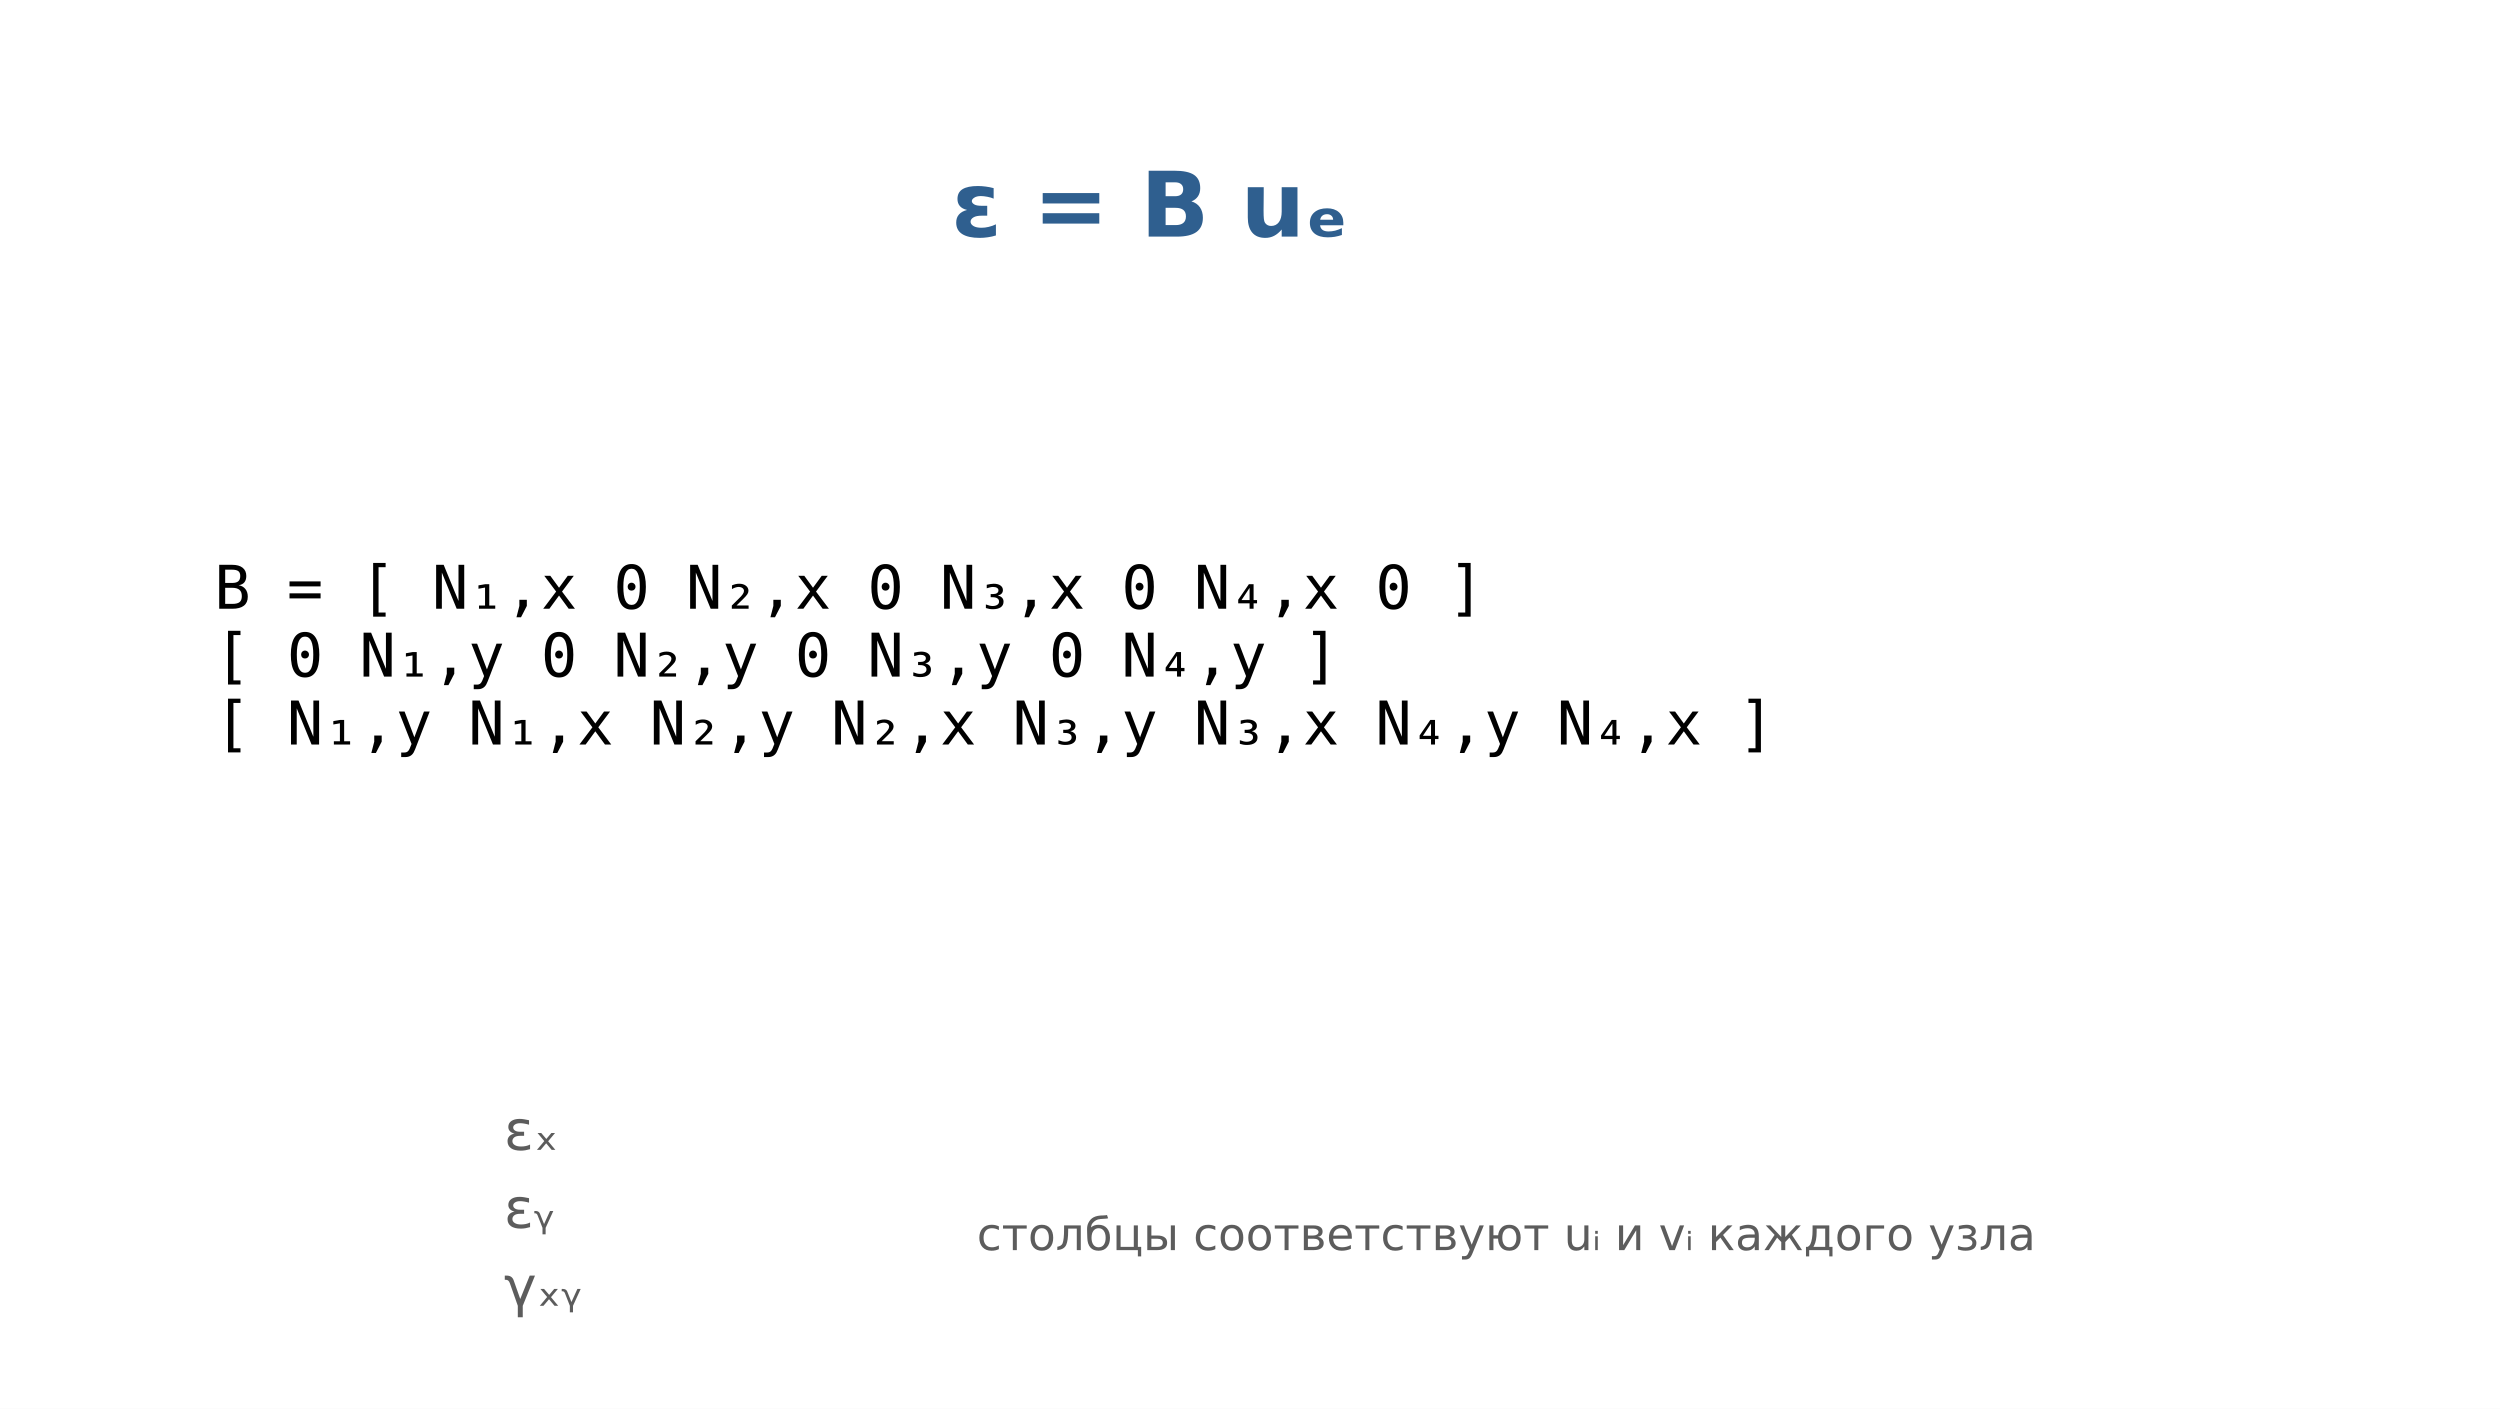
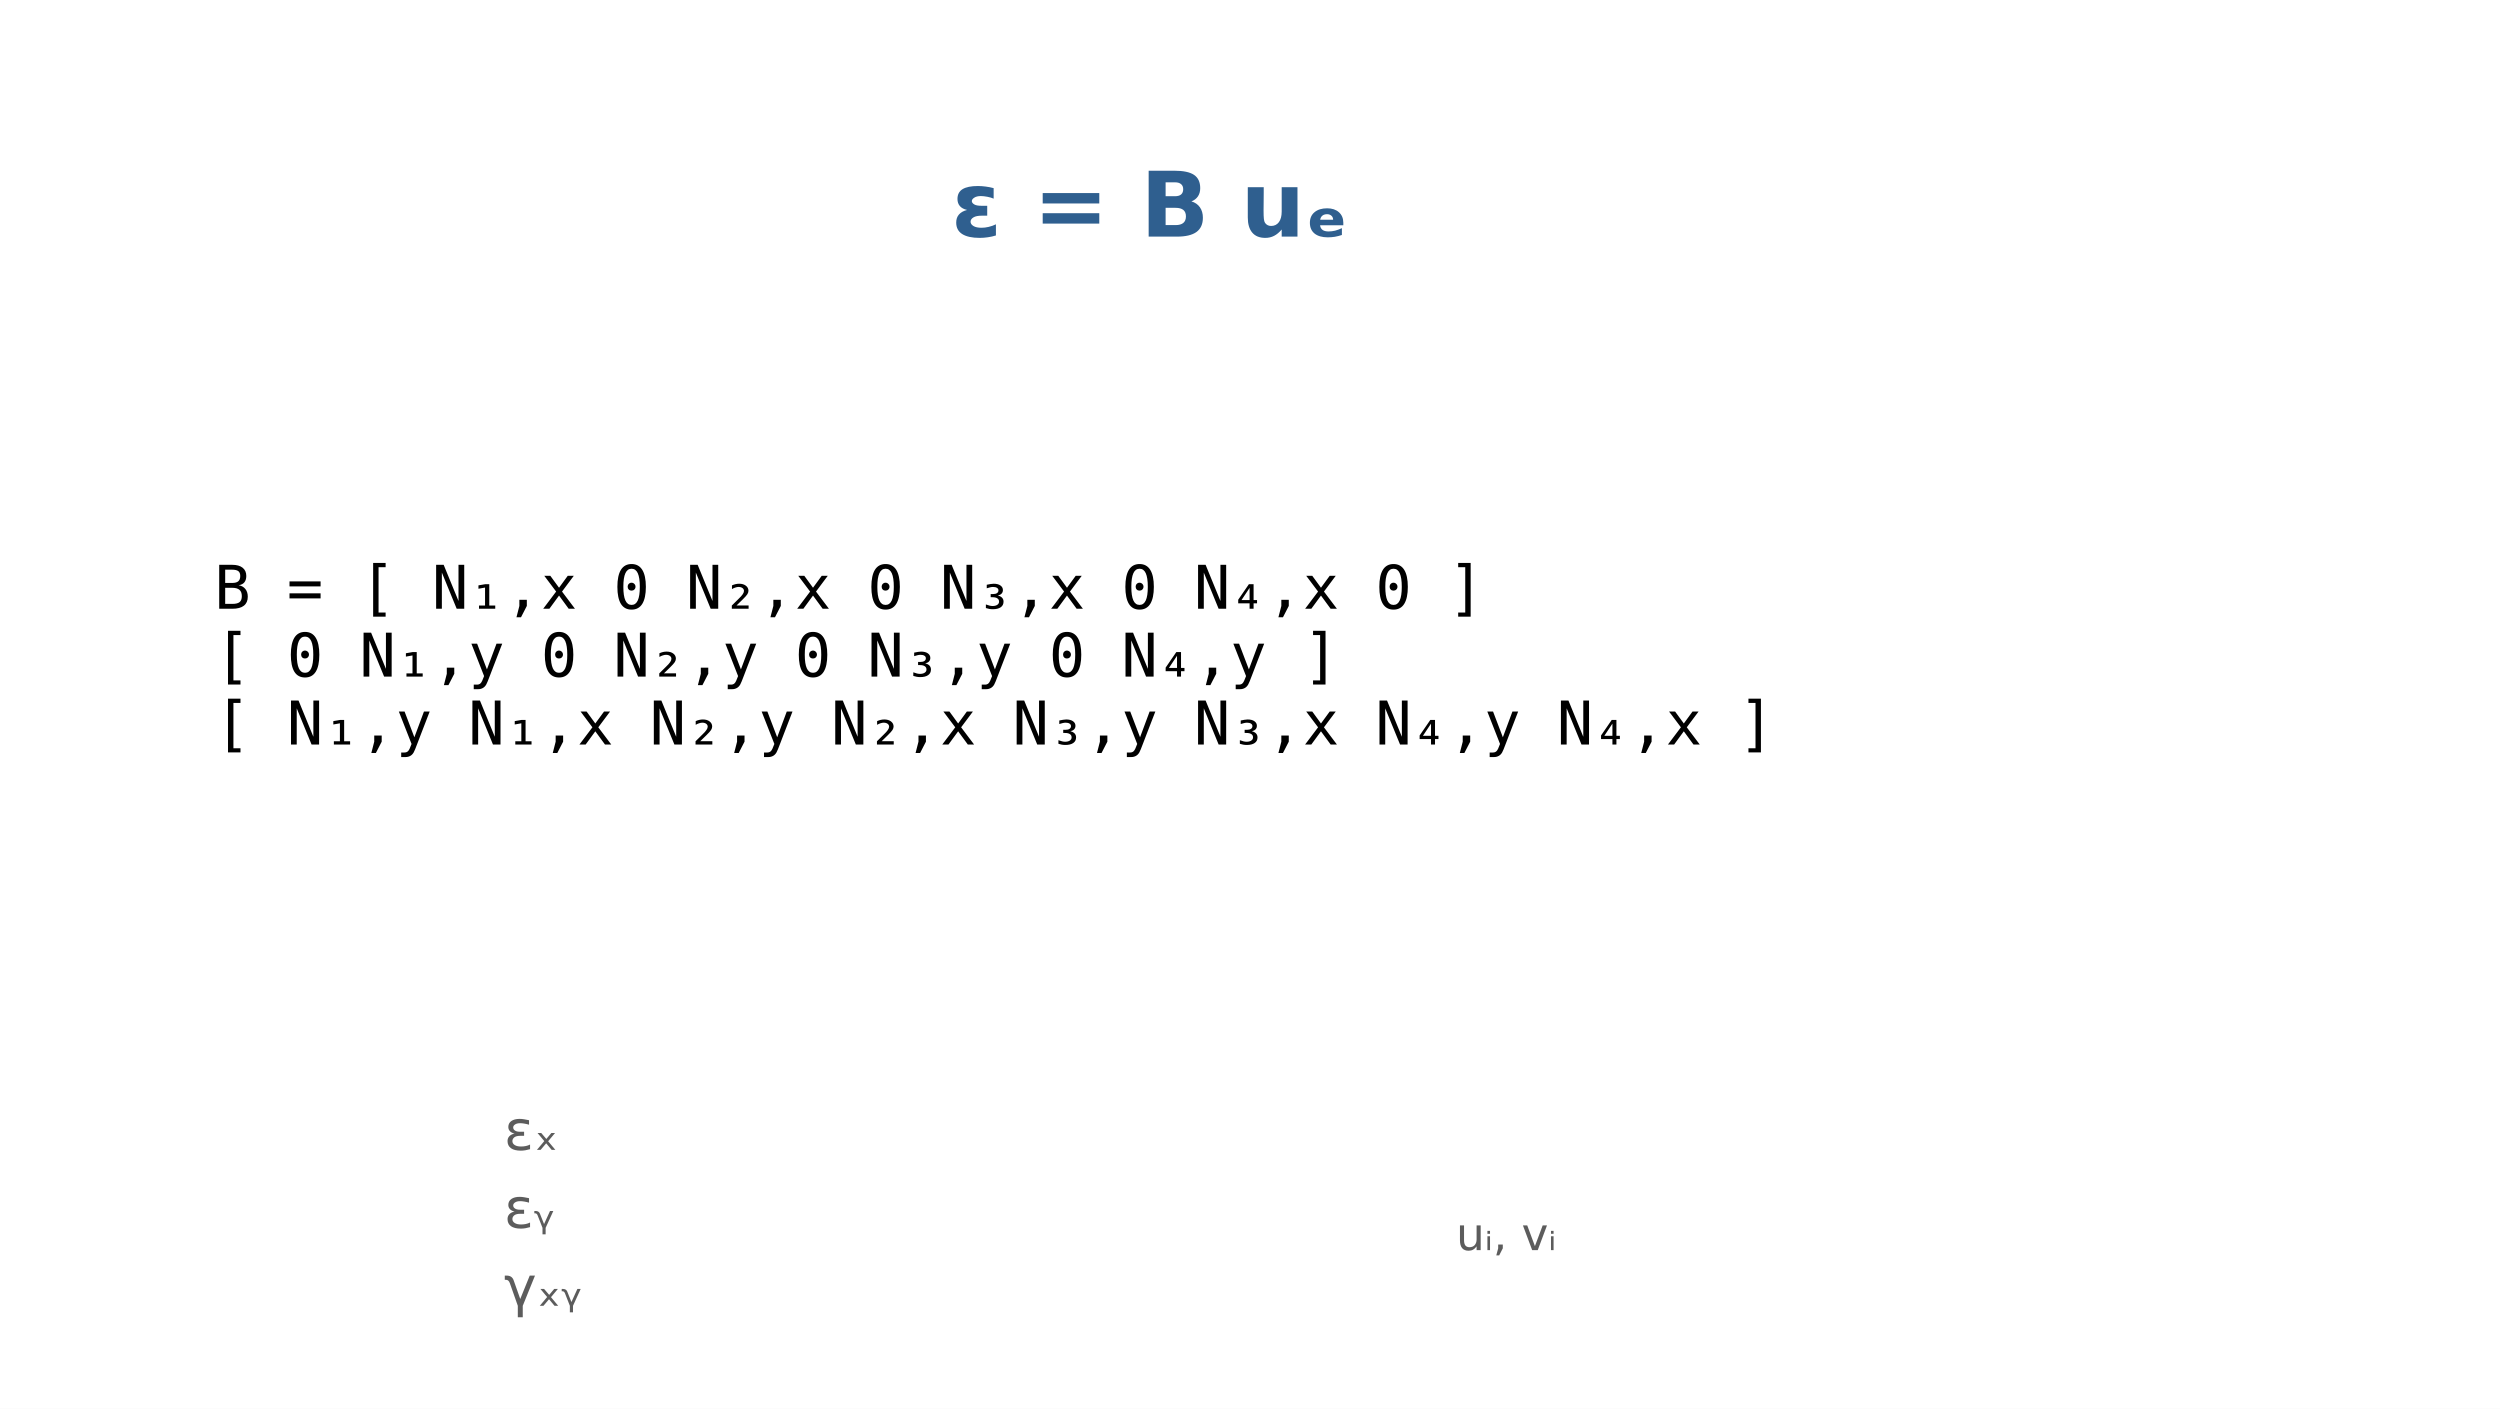
<svg xmlns="http://www.w3.org/2000/svg" width="497.793pt" height="280.512pt" viewBox="0 0 497.793 280.512" version="1.1">
  <defs>
    <style type="text/css">*{stroke-linejoin: round; stroke-linecap: butt}</style>
  </defs>
  <g id="figure_1">
    <g id="patch_1">
      <path d="M 0 280.512  L 497.793 280.512  L 497.793 0  L 0 0  z " style="fill: #ffffff" />
    </g>
    <g id="axes_1">
      <g id="text_1">
        <text style="font-size: 12px; font-family: 'DejaVu Sans Mono'" transform="translate(42.6816 121.2148)">B = [  N₁,x    0     N₂,x    0     N₃,x    0     N₄,x    0  ]</text>
        <text style="font-size: 12px; font-family: 'DejaVu Sans Mono'" transform="translate(42.6816 134.7287)">    [   0     N₁,y    0     N₂,y    0     N₃,y    0     N₄,y ]</text>
        <text style="font-size: 12px; font-family: 'DejaVu Sans Mono'" transform="translate(42.6816 148.2426)">    [  N₁,y   N₁,x   N₂,y   N₂,x   N₃,y   N₃,x   N₄,y   N₄,x ]</text>
      </g>
      <g id="text_2">
        <text style="font-weight: 700; font-size: 18px; font-family: 'DejaVu Sans'; text-anchor: middle; fill: #2f5f8f" x="228.96" y="47.117" transform="rotate(-0 228.96 47.1168)">ε = B uₑ</text>
      </g>
      <g id="text_3">
        <text style="font-size: 11px; font-family: 'DejaVu Sans'; text-anchor: start; fill: #5c5c5c" x="100.339" y="228.96" transform="rotate(-0 100.3392 228.96)">εₓ</text>
      </g>
      <g id="text_4">
        <text style="font-size: 11px; font-family: 'DejaVu Sans'; text-anchor: start; fill: #5c5c5c" x="100.339" y="244.483" transform="rotate(-0 100.3392 244.4832)">εᵧ</text>
      </g>
      <g id="text_5">
        <text style="font-size: 11px; font-family: 'DejaVu Sans'; text-anchor: start; fill: #5c5c5c" x="100.339" y="260.006" transform="rotate(-0 100.3392 260.0064)">γₓᵧ</text>
      </g>
      <g id="text_6">
-         <text style="font-size: 9px; font-family: 'DejaVu Sans'; text-anchor: middle; fill: #5c5c5c" x="299.923" y="248.918" transform="rotate(-0 299.9232 248.9184)">столбцы соответствуют uᵢ и vᵢ каждого узла</text>
+         <text style="font-size: 9px; font-family: 'DejaVu Sans'; text-anchor: middle; fill: #5c5c5c" x="299.923" y="248.918" transform="rotate(-0 299.9232 248.9184)">uᵢ, vᵢ</text>
      </g>
    </g>
  </g>
</svg>
